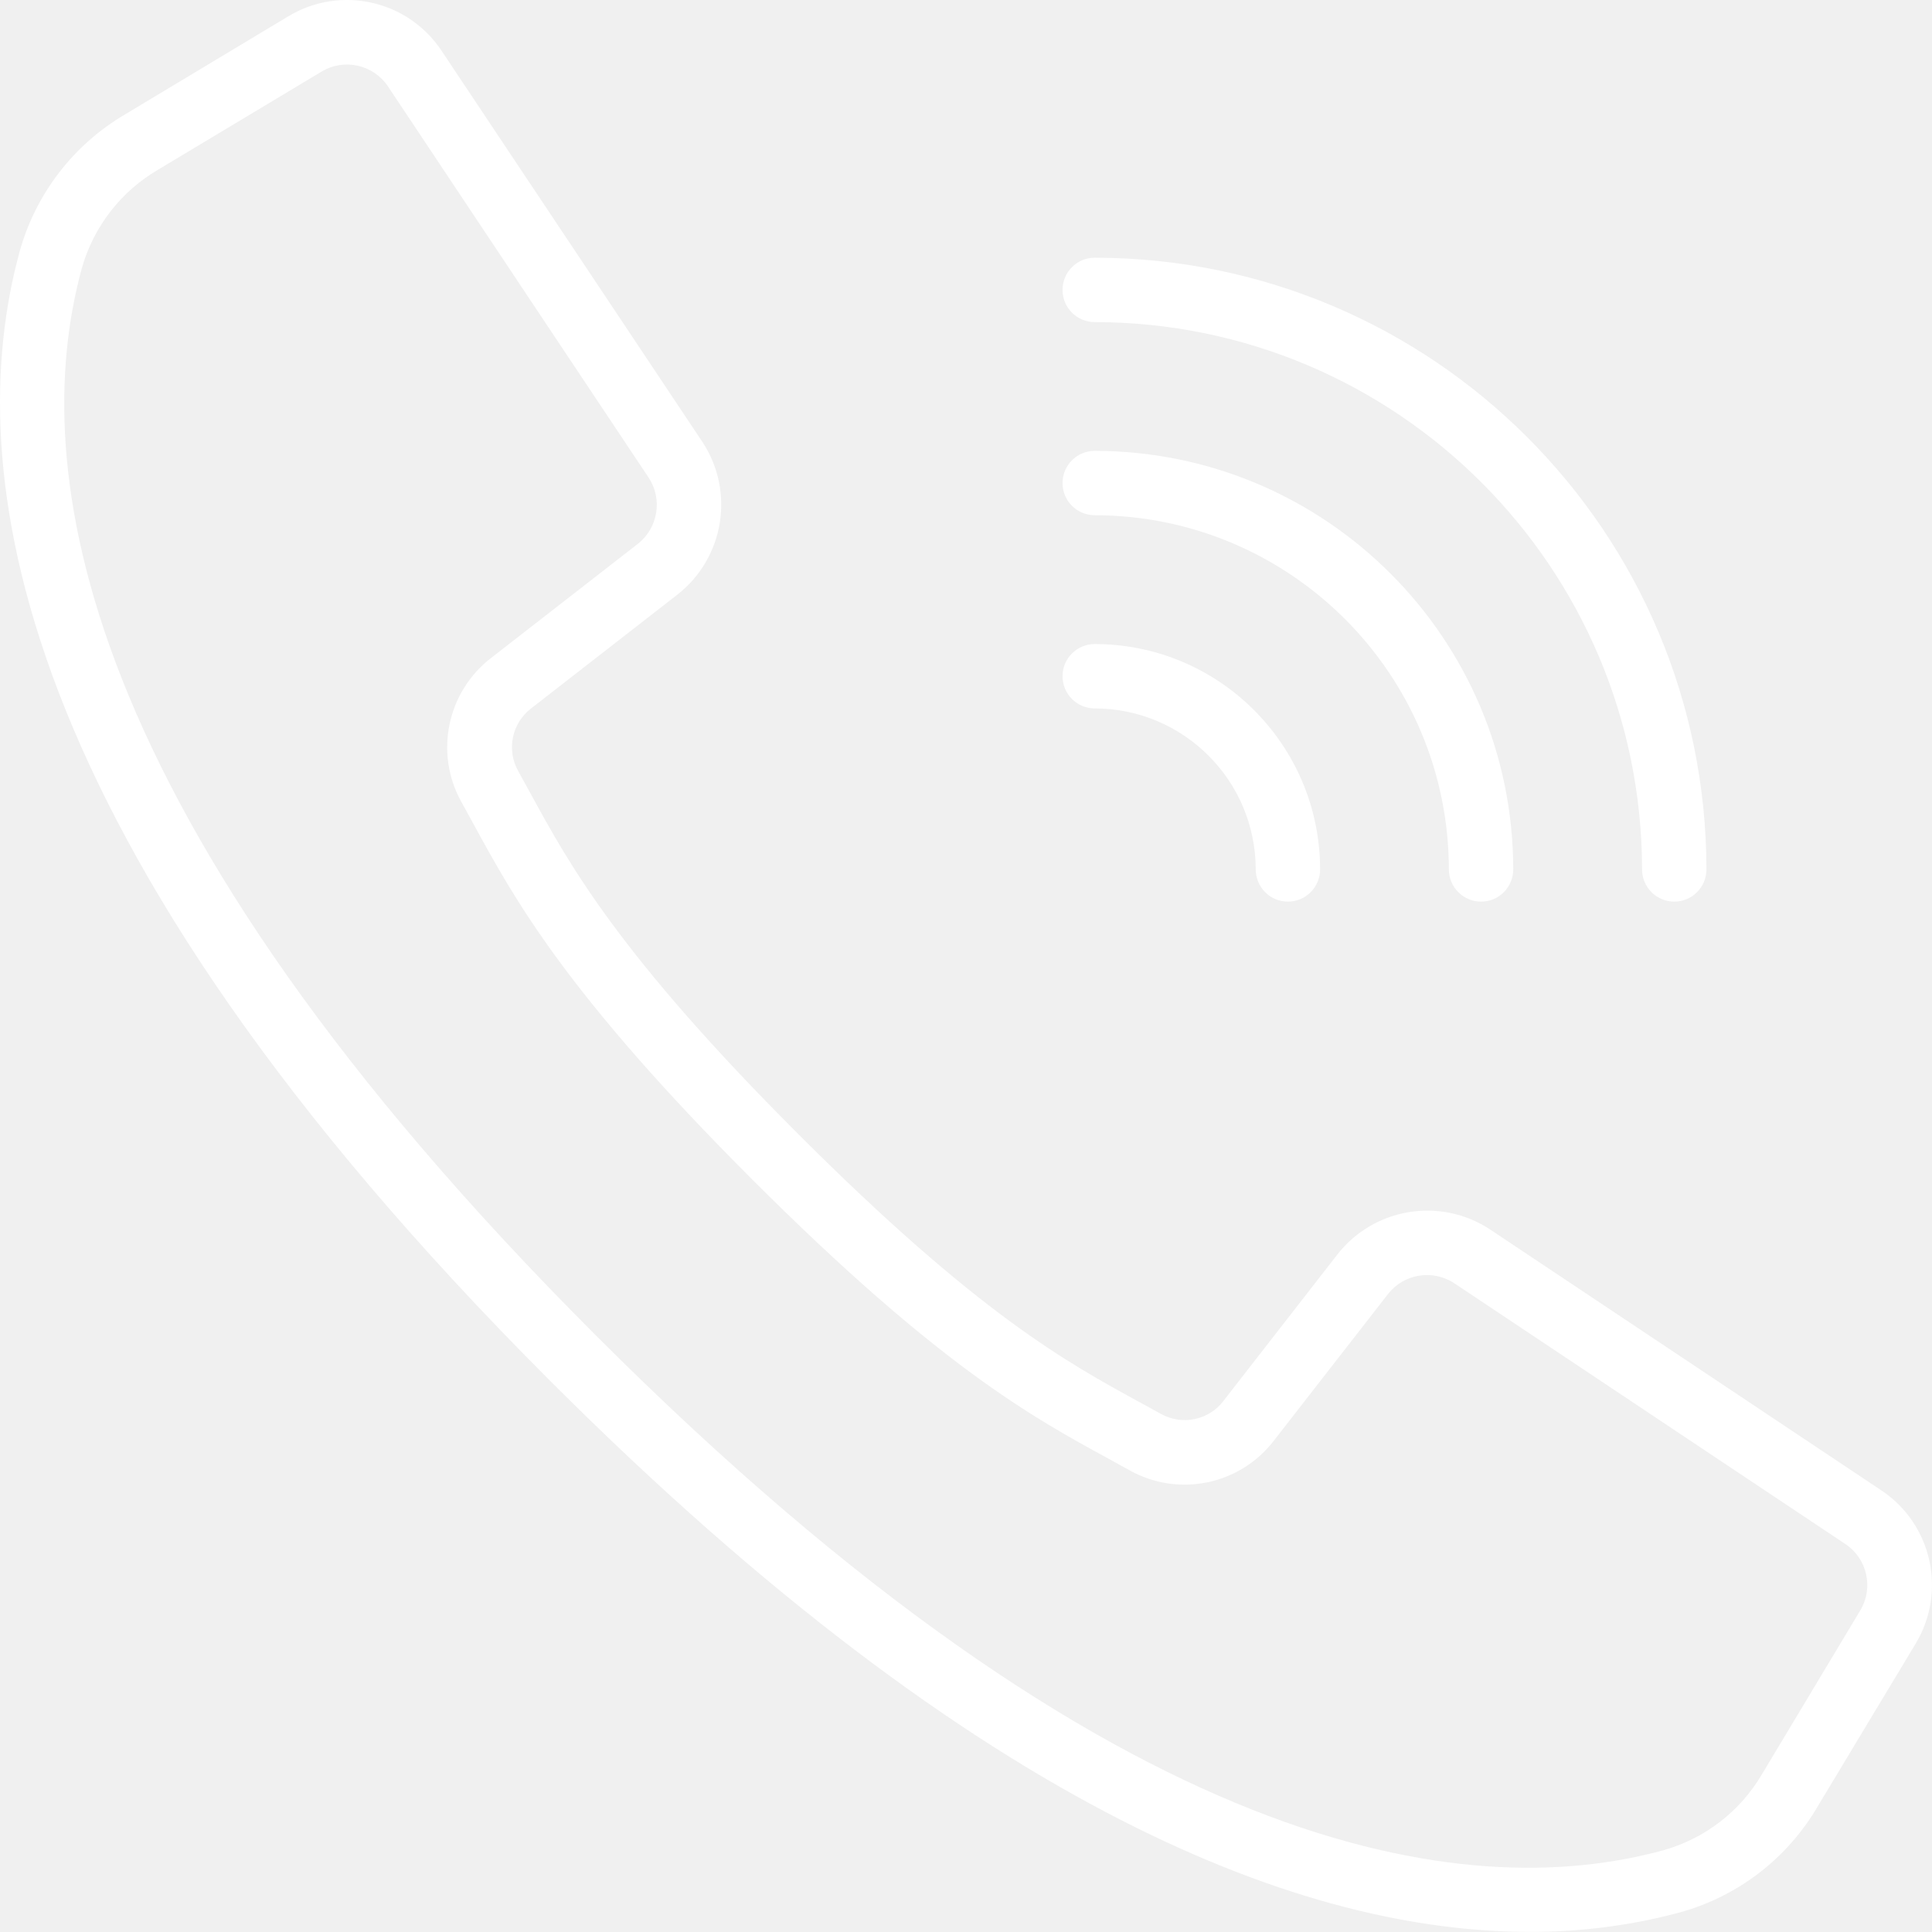
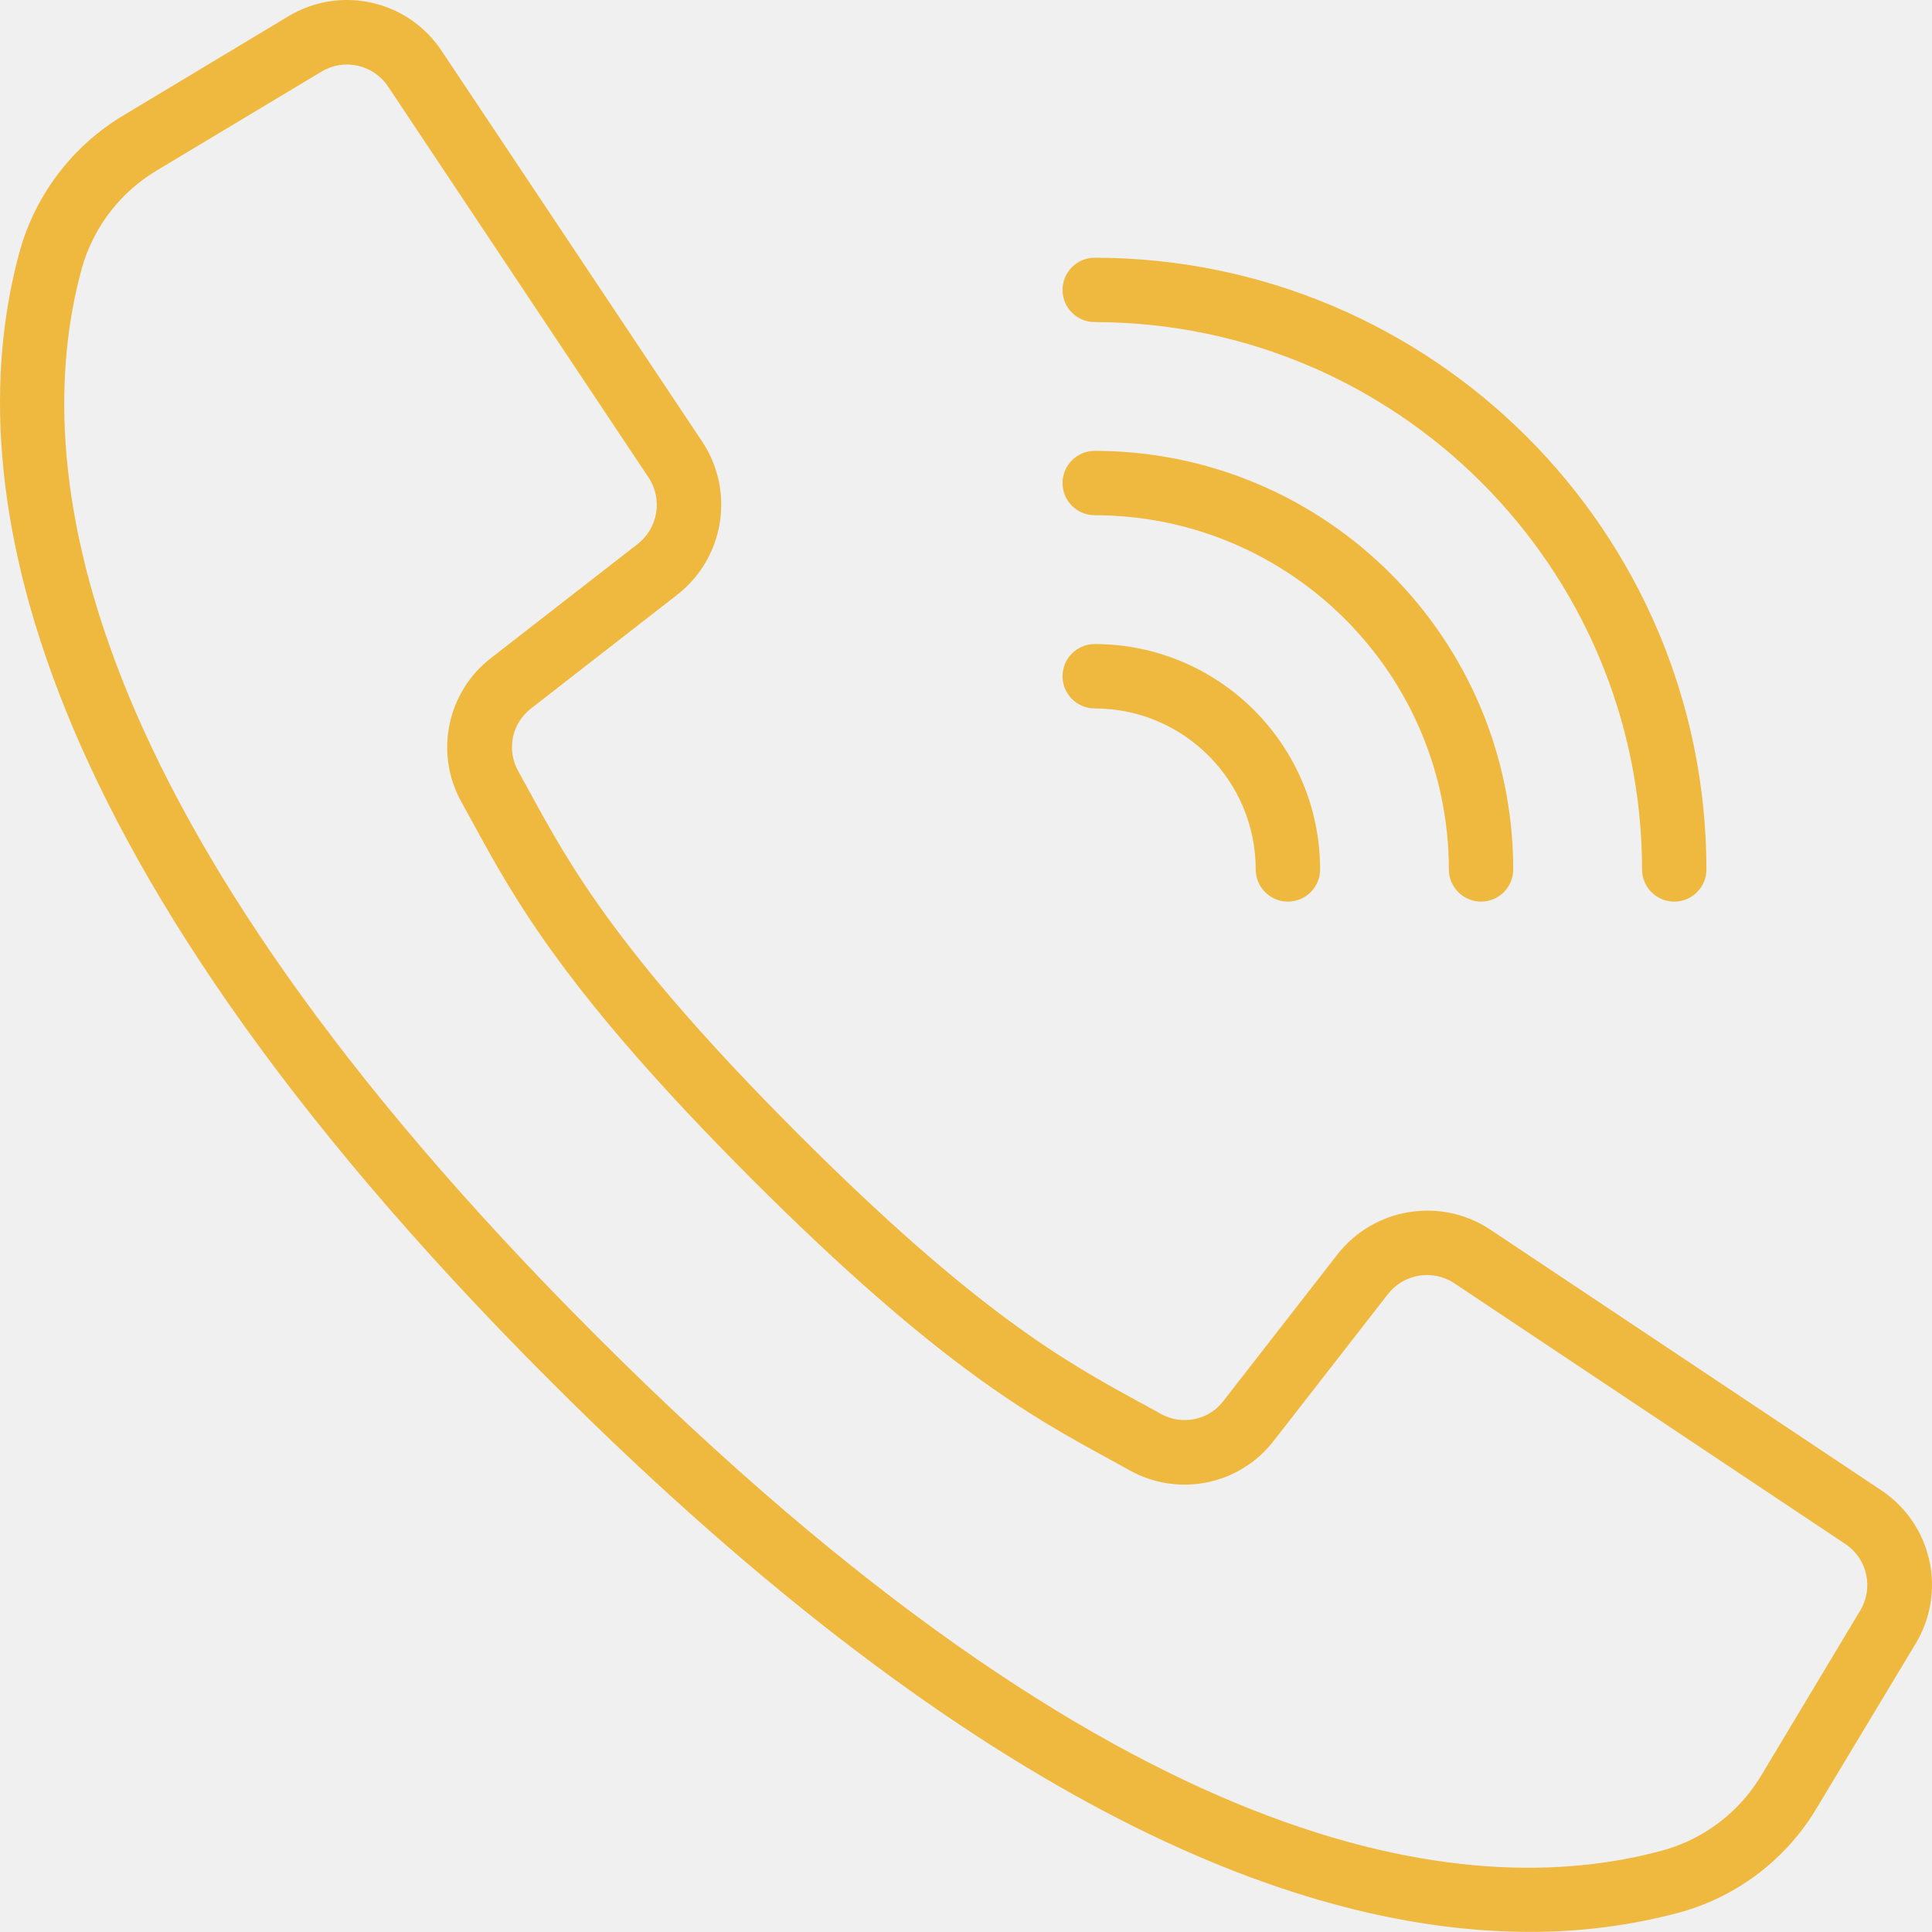
- <svg xmlns="http://www.w3.org/2000/svg" width="28" height="28" fill="#fff" viewBox="0 0 28 28">
+ <svg xmlns="http://www.w3.org/2000/svg" width="28" height="28" fill="#efb93f" viewBox="0 0 28 28">
  <path d="M27.265 21.599L21.598 17.82C20.879 17.344 19.915 17.501 19.383 18.18L17.732 20.302C17.63 20.438 17.482 20.531 17.315 20.566C17.149 20.601 16.976 20.575 16.828 20.493L16.513 20.32C15.473 19.752 14.177 19.046 11.568 16.435C8.958 13.825 8.25 12.528 7.683 11.489L7.51 11.175C7.427 11.027 7.4 10.853 7.434 10.686C7.468 10.52 7.562 10.371 7.697 10.267L9.818 8.617C10.497 8.085 10.654 7.121 10.178 6.402L6.399 0.735C5.912 0.002 4.935 -0.218 4.181 0.235L1.811 1.659C1.066 2.097 0.52 2.806 0.287 3.637C-0.567 6.747 0.075 12.113 7.98 20.019C14.269 26.307 18.95 27.998 22.168 27.998C22.908 28.001 23.646 27.905 24.361 27.712C25.192 27.478 25.902 26.932 26.339 26.187L27.764 23.819C28.218 23.064 27.998 22.087 27.265 21.599ZM26.96 23.34L25.538 25.71C25.224 26.247 24.714 26.643 24.115 26.813C21.245 27.601 16.23 26.948 8.641 19.359C1.051 11.77 0.399 6.755 1.187 3.884C1.357 3.284 1.753 2.774 2.291 2.459L4.661 1.037C4.988 0.841 5.412 0.936 5.624 1.254L7.677 4.336L9.4 6.921C9.606 7.233 9.538 7.651 9.244 7.882L7.122 9.532C6.477 10.026 6.292 10.919 6.69 11.628L6.858 11.934C7.455 13.028 8.196 14.389 10.903 17.095C13.61 19.801 14.97 20.543 16.063 21.139L16.369 21.308C17.078 21.705 17.972 21.521 18.465 20.875L20.116 18.754C20.347 18.459 20.765 18.392 21.077 18.598L26.744 22.377C27.062 22.588 27.157 23.013 26.96 23.34ZM15.866 4.668C20.245 4.673 23.793 8.221 23.798 12.6C23.798 12.858 24.007 13.067 24.265 13.067C24.522 13.067 24.731 12.858 24.731 12.6C24.726 7.706 20.76 3.74 15.866 3.735C15.608 3.735 15.399 3.944 15.399 4.202C15.399 4.459 15.608 4.668 15.866 4.668Z" />
  <path d="M15.866 7.467C18.699 7.471 20.995 9.767 20.998 12.6C20.998 12.724 21.047 12.842 21.135 12.93C21.223 13.018 21.341 13.067 21.465 13.067C21.589 13.067 21.707 13.018 21.795 12.93C21.882 12.842 21.931 12.724 21.931 12.6C21.928 9.252 19.214 6.538 15.866 6.534C15.608 6.534 15.399 6.743 15.399 7.001C15.399 7.259 15.608 7.467 15.866 7.467Z" />
  <path d="M15.866 10.267C17.154 10.269 18.197 11.312 18.199 12.6C18.199 12.724 18.248 12.842 18.335 12.93C18.423 13.018 18.542 13.067 18.665 13.067C18.789 13.067 18.908 13.018 18.995 12.93C19.083 12.842 19.132 12.724 19.132 12.6C19.13 10.797 17.669 9.336 15.866 9.334C15.608 9.334 15.399 9.543 15.399 9.8C15.399 10.058 15.608 10.267 15.866 10.267Z" />
</svg>
